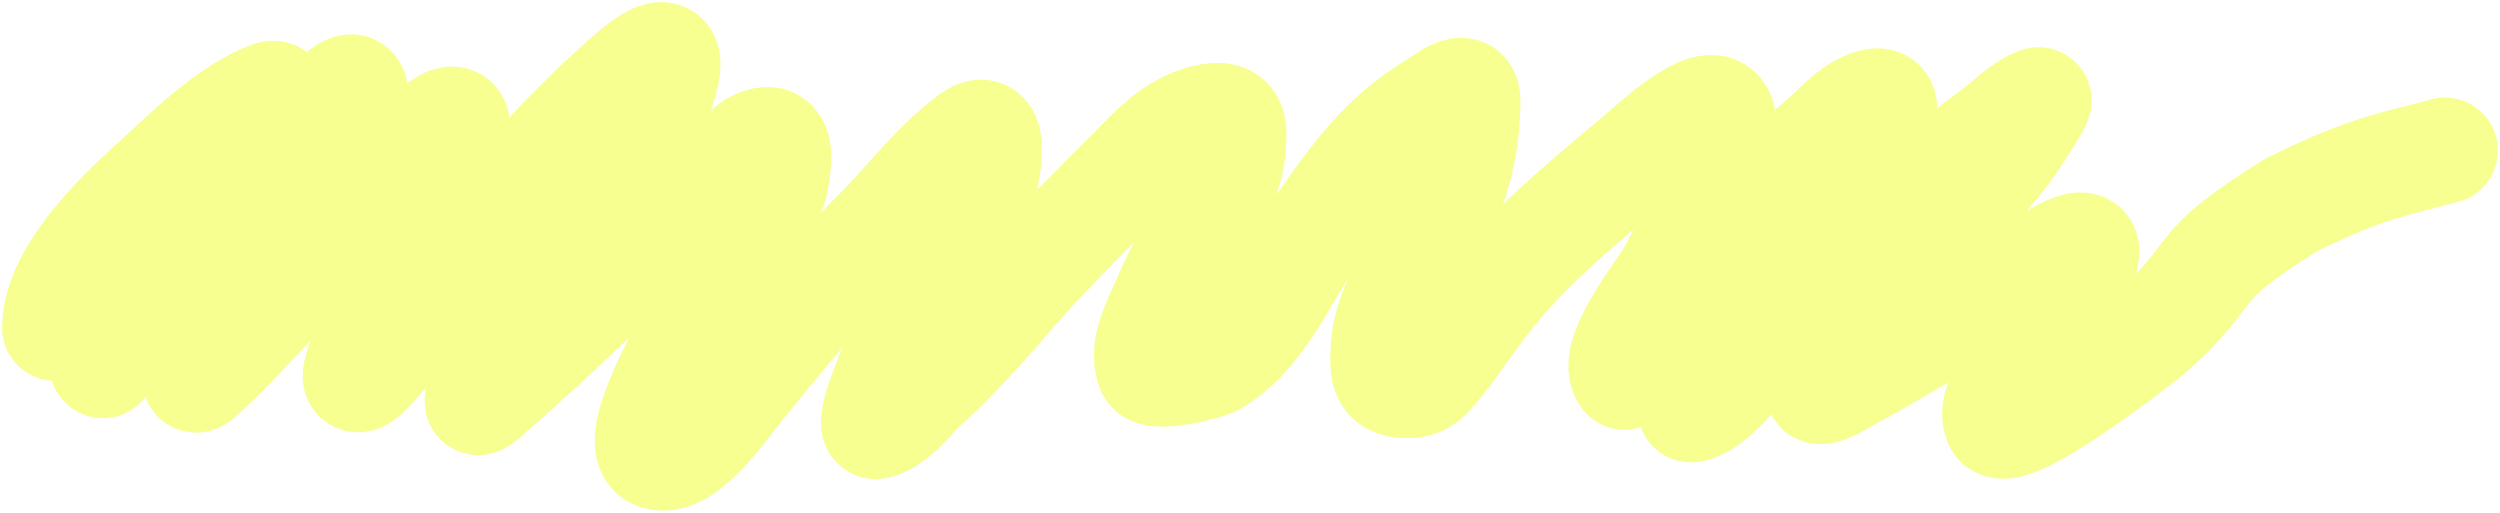
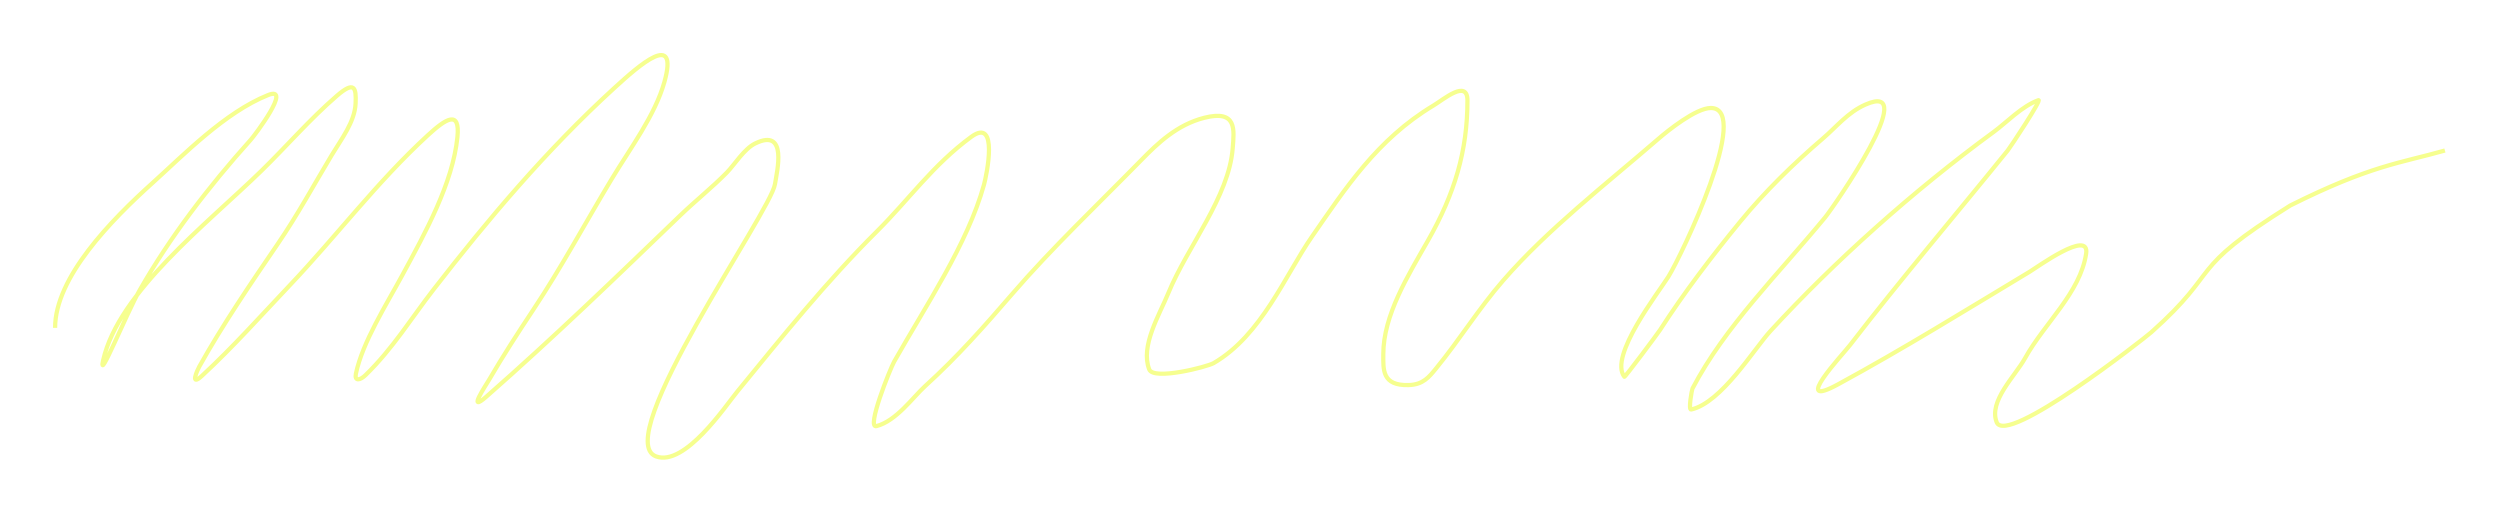
<svg xmlns="http://www.w3.org/2000/svg" width="590" height="121" viewBox="0 0 590 121" fill="none">
-   <path d="M13 77.384C13 65.447 26.247 51.941 36.167 43.017C43.209 36.682 53.062 26.508 63.273 22.432C69.092 20.109 60.044 32.018 59.176 32.984C49.135 44.153 40.087 56.026 33.015 68.389C29.888 73.855 23.016 90.841 24.347 84.996C28.01 68.913 48.843 52.849 61.697 40.307C67.652 34.498 73.095 28.149 79.506 22.605C83.613 19.053 84.114 20.591 83.918 24.45C83.698 28.808 80.592 32.763 78.245 36.675C74.051 43.665 70.231 50.711 65.558 57.548C59.072 67.042 52.535 76.668 47.041 86.495C46.555 87.364 44.729 91.406 47.671 88.686C55.004 81.908 61.725 74.353 68.474 67.236C79.485 55.623 88.888 43.032 100.939 31.946C105.232 27.997 108.613 25.819 107.952 32.35C106.851 43.229 100.402 54.861 94.95 64.929C91.197 71.86 85.556 80.751 83.997 88.167C83.604 90.039 84.978 89.786 86.282 88.513C92.732 82.221 97.064 75.091 102.357 68.274C115.122 51.833 128.822 35.546 144.987 20.76C150.902 15.349 160.207 7.152 156.807 19.318C154.589 27.253 148.704 35.022 144.278 42.383C138.13 52.608 132.509 63.073 125.839 73.117C122.218 78.571 118.687 84.031 115.438 89.609C114.664 90.937 110.081 97.737 114.807 93.588C130.778 79.563 145.445 65.366 160.51 50.86C164.106 47.397 168.063 44.263 171.542 40.711C173.387 38.827 175.595 35.139 178.24 33.849C185.964 30.081 183.363 40.435 182.889 43.479C181.88 49.959 143.894 103.711 154.837 107.715C161.62 110.197 171.262 95.754 173.985 92.434C184.531 79.571 194.851 66.633 207.001 54.55C214.509 47.084 220.206 38.89 229.222 32.292C235.737 27.525 232.846 41.315 232.217 43.594C228.359 57.552 218.444 72.189 211.02 85.342C210.072 87.02 204.381 101.213 206.844 100.565C211.57 99.32 215.445 93.743 218.348 91.108C226.015 84.148 232.339 76.954 238.836 69.427C248.273 58.493 259.125 48.214 269.409 37.712C273.191 33.851 277.767 29.43 284.223 27.795C292.014 25.821 291.246 30.662 290.921 34.945C290.044 46.498 280.237 58.162 275.713 69.196C273.617 74.31 269.072 81.682 271.222 87.187C272.254 89.831 284.888 86.585 286.43 85.688C297.757 79.094 303.315 64.914 309.675 55.761C317.344 44.725 324.96 32.886 338.279 24.912C340.7 23.462 346.316 18.63 346.316 23.701C346.316 35.621 343.303 45.703 337.018 56.741C332.272 65.076 326.459 74.396 326.459 83.612C326.459 87.221 326.119 91.055 332.448 90.877C335.875 90.781 337.264 88.963 338.909 86.956C344.482 80.159 348.912 72.908 354.748 66.198C365.277 54.09 378.774 43.664 391.389 32.754C393.548 30.886 400.241 25.488 403.76 25.488C413.518 25.488 396.847 60.278 393.753 65.275C391.538 68.853 379.587 84.096 383.352 88.917C383.48 89.081 391.186 78.774 391.783 77.846C397.39 69.126 403.922 60.561 410.694 52.301C416.404 45.337 423.117 38.751 430.315 32.581C433.419 29.92 436.053 26.535 440.244 24.681C453.635 18.756 432.721 48.88 430.709 51.321C419.745 64.628 407.077 77.067 399.426 91.685C399.271 91.982 398.408 96.802 399.111 96.644C406.277 95.03 413.948 82.337 417.865 78.076C432.929 61.69 451.386 45.128 470.502 31.139C473.538 28.917 477.141 25.077 481.061 23.643C481.998 23.3 474.503 34.667 473.812 35.521C461.449 50.814 448.545 65.95 436.619 81.421C434.833 83.737 422.445 96.867 433.782 90.704C449.256 82.293 464.116 73.076 479.012 64.122C480.766 63.068 493.215 54.024 492.329 59.855C490.923 69.121 482.517 76.226 477.909 84.534C475.566 88.761 469.27 94.669 471.211 99.642C473.463 105.409 505.99 79.943 507.695 78.422C524.771 63.196 515.5 64.122 540.5 48.5C559.5 39 566.5 38.5 577 35.521" stroke="#F6FF8F" stroke-width="25" stroke-linecap="round" />
+   <path d="M13 77.384C13 65.447 26.247 51.941 36.167 43.017C43.209 36.682 53.062 26.508 63.273 22.432C69.092 20.109 60.044 32.018 59.176 32.984C49.135 44.153 40.087 56.026 33.015 68.389C29.888 73.855 23.016 90.841 24.347 84.996C28.01 68.913 48.843 52.849 61.697 40.307C67.652 34.498 73.095 28.149 79.506 22.605C83.613 19.053 84.114 20.591 83.918 24.45C83.698 28.808 80.592 32.763 78.245 36.675C74.051 43.665 70.231 50.711 65.558 57.548C59.072 67.042 52.535 76.668 47.041 86.495C46.555 87.364 44.729 91.406 47.671 88.686C55.004 81.908 61.725 74.353 68.474 67.236C79.485 55.623 88.888 43.032 100.939 31.946C105.232 27.997 108.613 25.819 107.952 32.35C106.851 43.229 100.402 54.861 94.95 64.929C91.197 71.86 85.556 80.751 83.997 88.167C83.604 90.039 84.978 89.786 86.282 88.513C92.732 82.221 97.064 75.091 102.357 68.274C115.122 51.833 128.822 35.546 144.987 20.76C150.902 15.349 160.207 7.152 156.807 19.318C154.589 27.253 148.704 35.022 144.278 42.383C138.13 52.608 132.509 63.073 125.839 73.117C122.218 78.571 118.687 84.031 115.438 89.609C114.664 90.937 110.081 97.737 114.807 93.588C130.778 79.563 145.445 65.366 160.51 50.86C164.106 47.397 168.063 44.263 171.542 40.711C173.387 38.827 175.595 35.139 178.24 33.849C185.964 30.081 183.363 40.435 182.889 43.479C181.88 49.959 143.894 103.711 154.837 107.715C161.62 110.197 171.262 95.754 173.985 92.434C184.531 79.571 194.851 66.633 207.001 54.55C214.509 47.084 220.206 38.89 229.222 32.292C235.737 27.525 232.846 41.315 232.217 43.594C228.359 57.552 218.444 72.189 211.02 85.342C210.072 87.02 204.381 101.213 206.844 100.565C211.57 99.32 215.445 93.743 218.348 91.108C226.015 84.148 232.339 76.954 238.836 69.427C248.273 58.493 259.125 48.214 269.409 37.712C273.191 33.851 277.767 29.43 284.223 27.795C292.014 25.821 291.246 30.662 290.921 34.945C290.044 46.498 280.237 58.162 275.713 69.196C273.617 74.31 269.072 81.682 271.222 87.187C272.254 89.831 284.888 86.585 286.43 85.688C297.757 79.094 303.315 64.914 309.675 55.761C317.344 44.725 324.96 32.886 338.279 24.912C340.7 23.462 346.316 18.63 346.316 23.701C346.316 35.621 343.303 45.703 337.018 56.741C332.272 65.076 326.459 74.396 326.459 83.612C326.459 87.221 326.119 91.055 332.448 90.877C335.875 90.781 337.264 88.963 338.909 86.956C344.482 80.159 348.912 72.908 354.748 66.198C365.277 54.09 378.774 43.664 391.389 32.754C393.548 30.886 400.241 25.488 403.76 25.488C413.518 25.488 396.847 60.278 393.753 65.275C391.538 68.853 379.587 84.096 383.352 88.917C383.48 89.081 391.186 78.774 391.783 77.846C397.39 69.126 403.922 60.561 410.694 52.301C416.404 45.337 423.117 38.751 430.315 32.581C433.419 29.92 436.053 26.535 440.244 24.681C453.635 18.756 432.721 48.88 430.709 51.321C419.745 64.628 407.077 77.067 399.426 91.685C399.271 91.982 398.408 96.802 399.111 96.644C406.277 95.03 413.948 82.337 417.865 78.076C432.929 61.69 451.386 45.128 470.502 31.139C473.538 28.917 477.141 25.077 481.061 23.643C481.998 23.3 474.503 34.667 473.812 35.521C461.449 50.814 448.545 65.95 436.619 81.421C434.833 83.737 422.445 96.867 433.782 90.704C449.256 82.293 464.116 73.076 479.012 64.122C480.766 63.068 493.215 54.024 492.329 59.855C490.923 69.121 482.517 76.226 477.909 84.534C475.566 88.761 469.27 94.669 471.211 99.642C473.463 105.409 505.99 79.943 507.695 78.422C524.771 63.196 515.5 64.122 540.5 48.5C559.5 39 566.5 38.5 577 35.521" stroke="#F6FF8F" strokeWidth="25" strokeLinecap="round" />
</svg>
